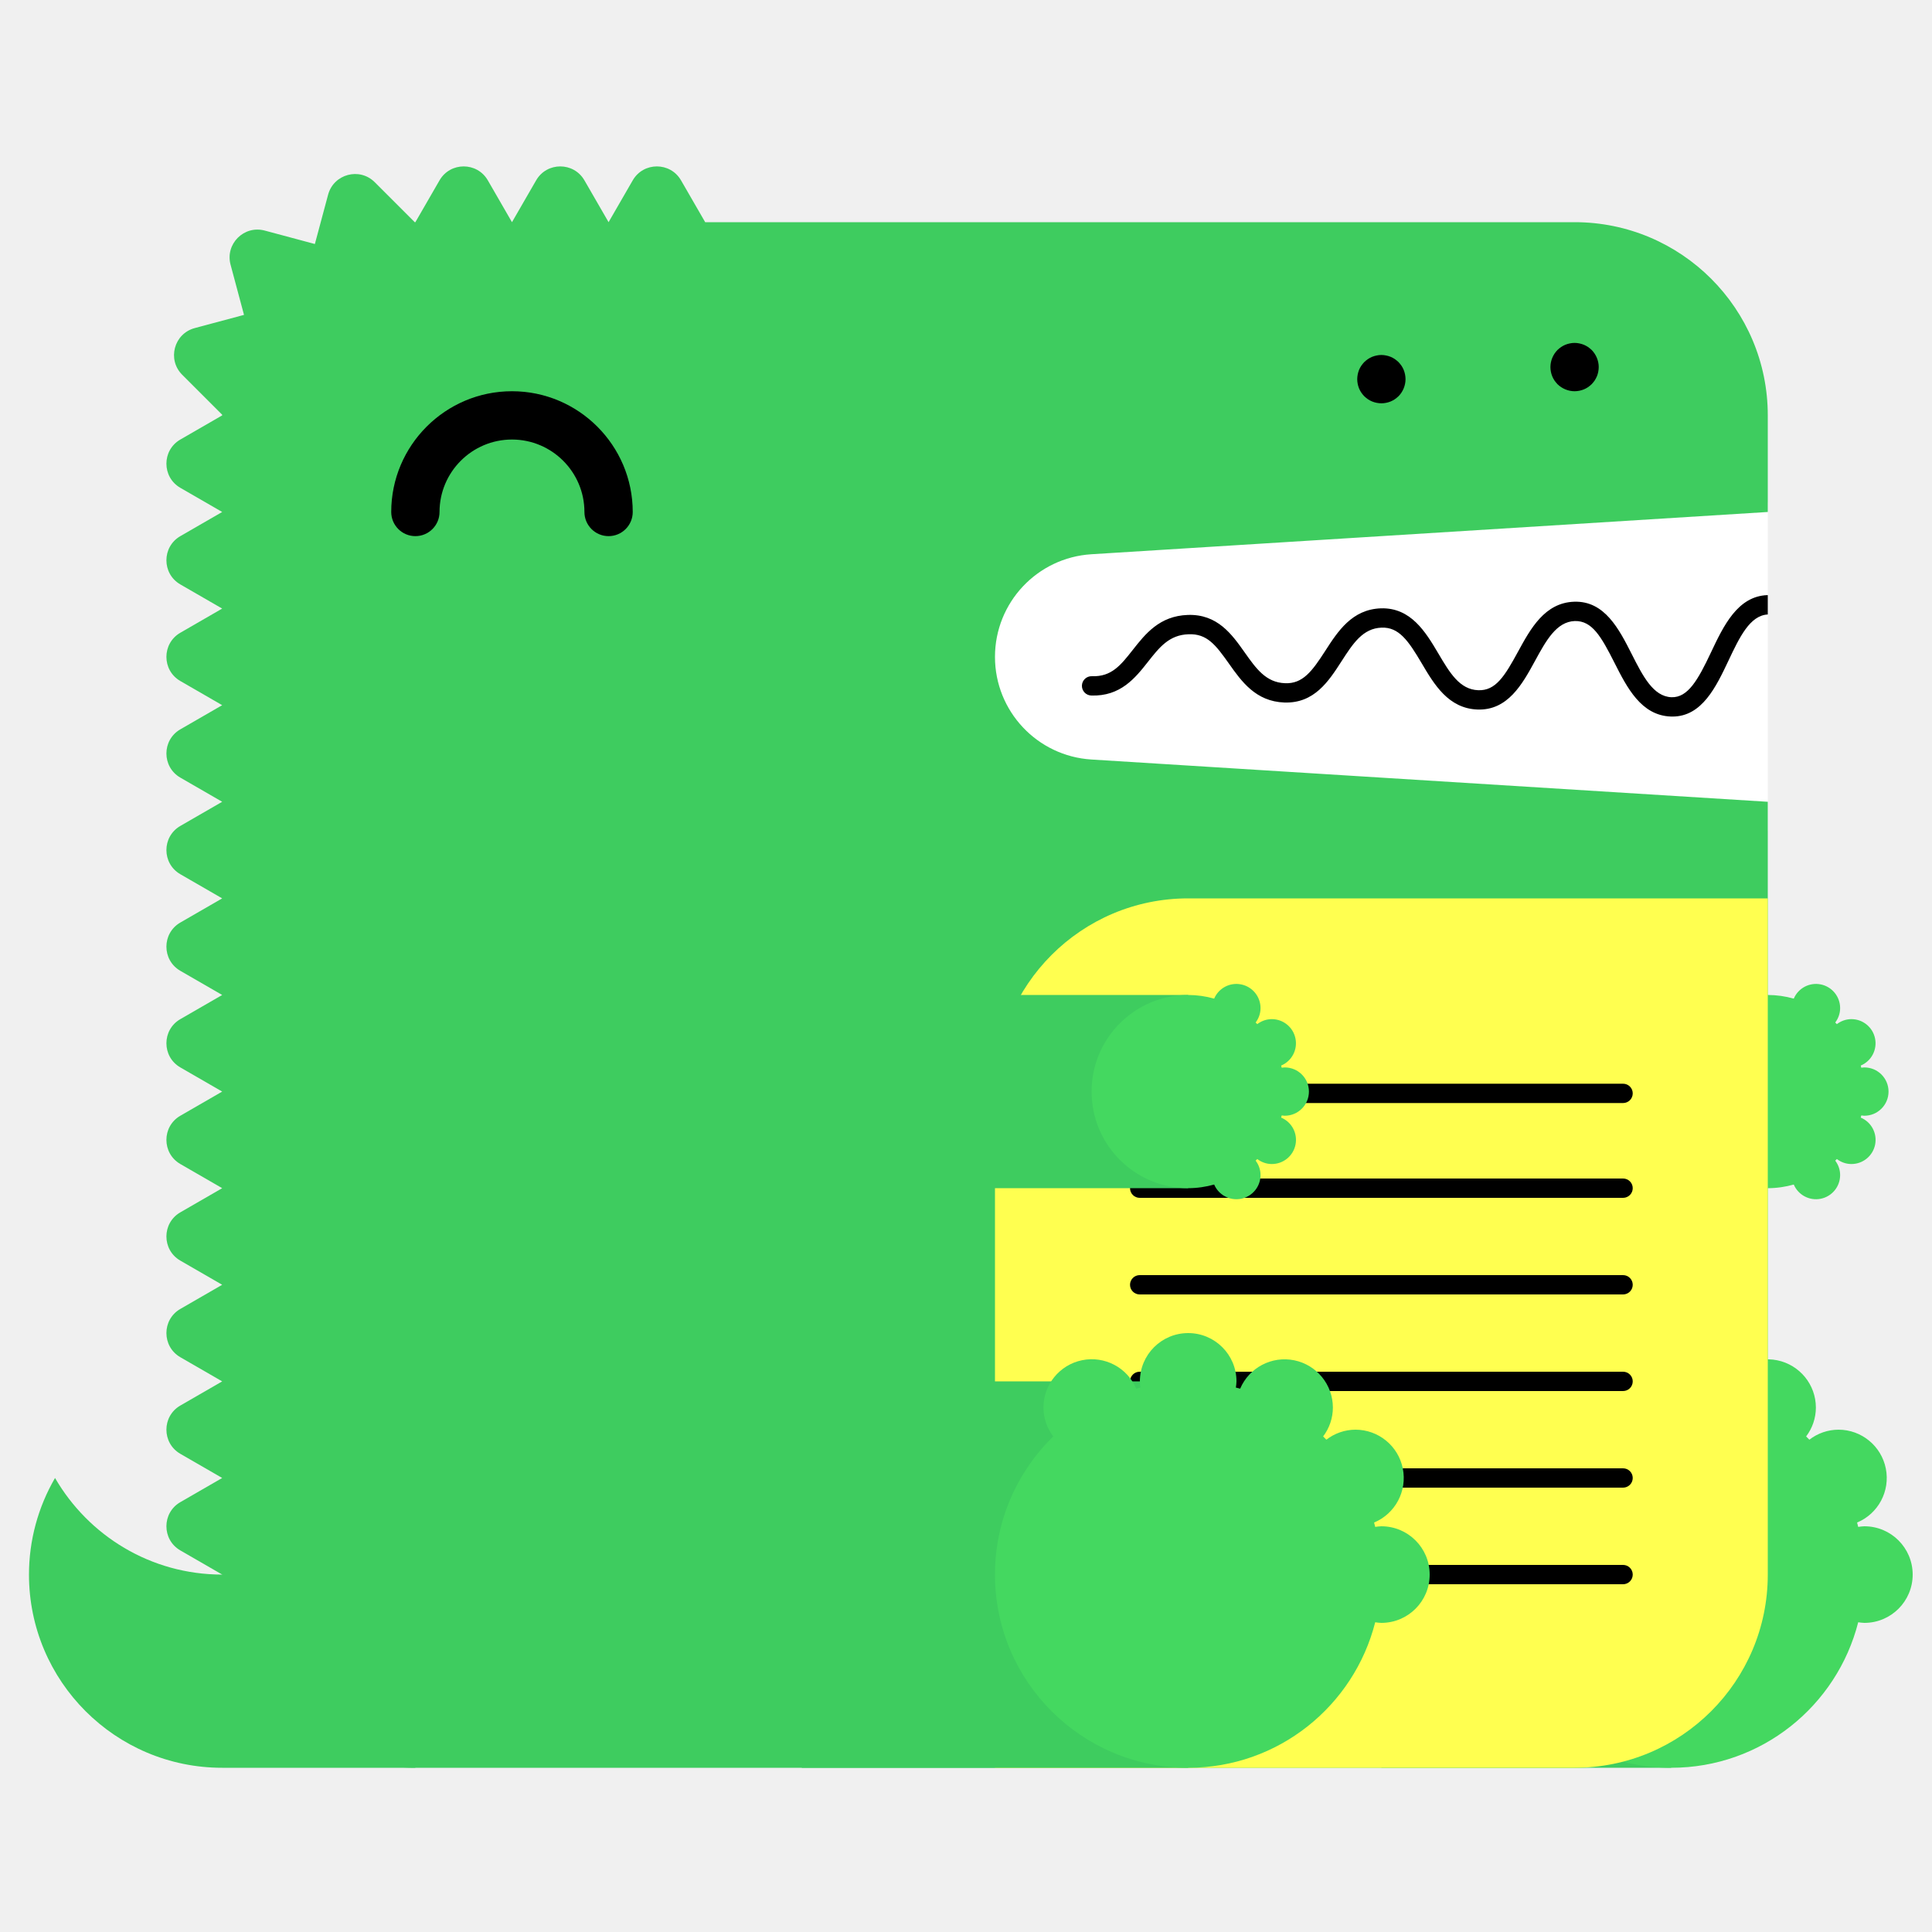
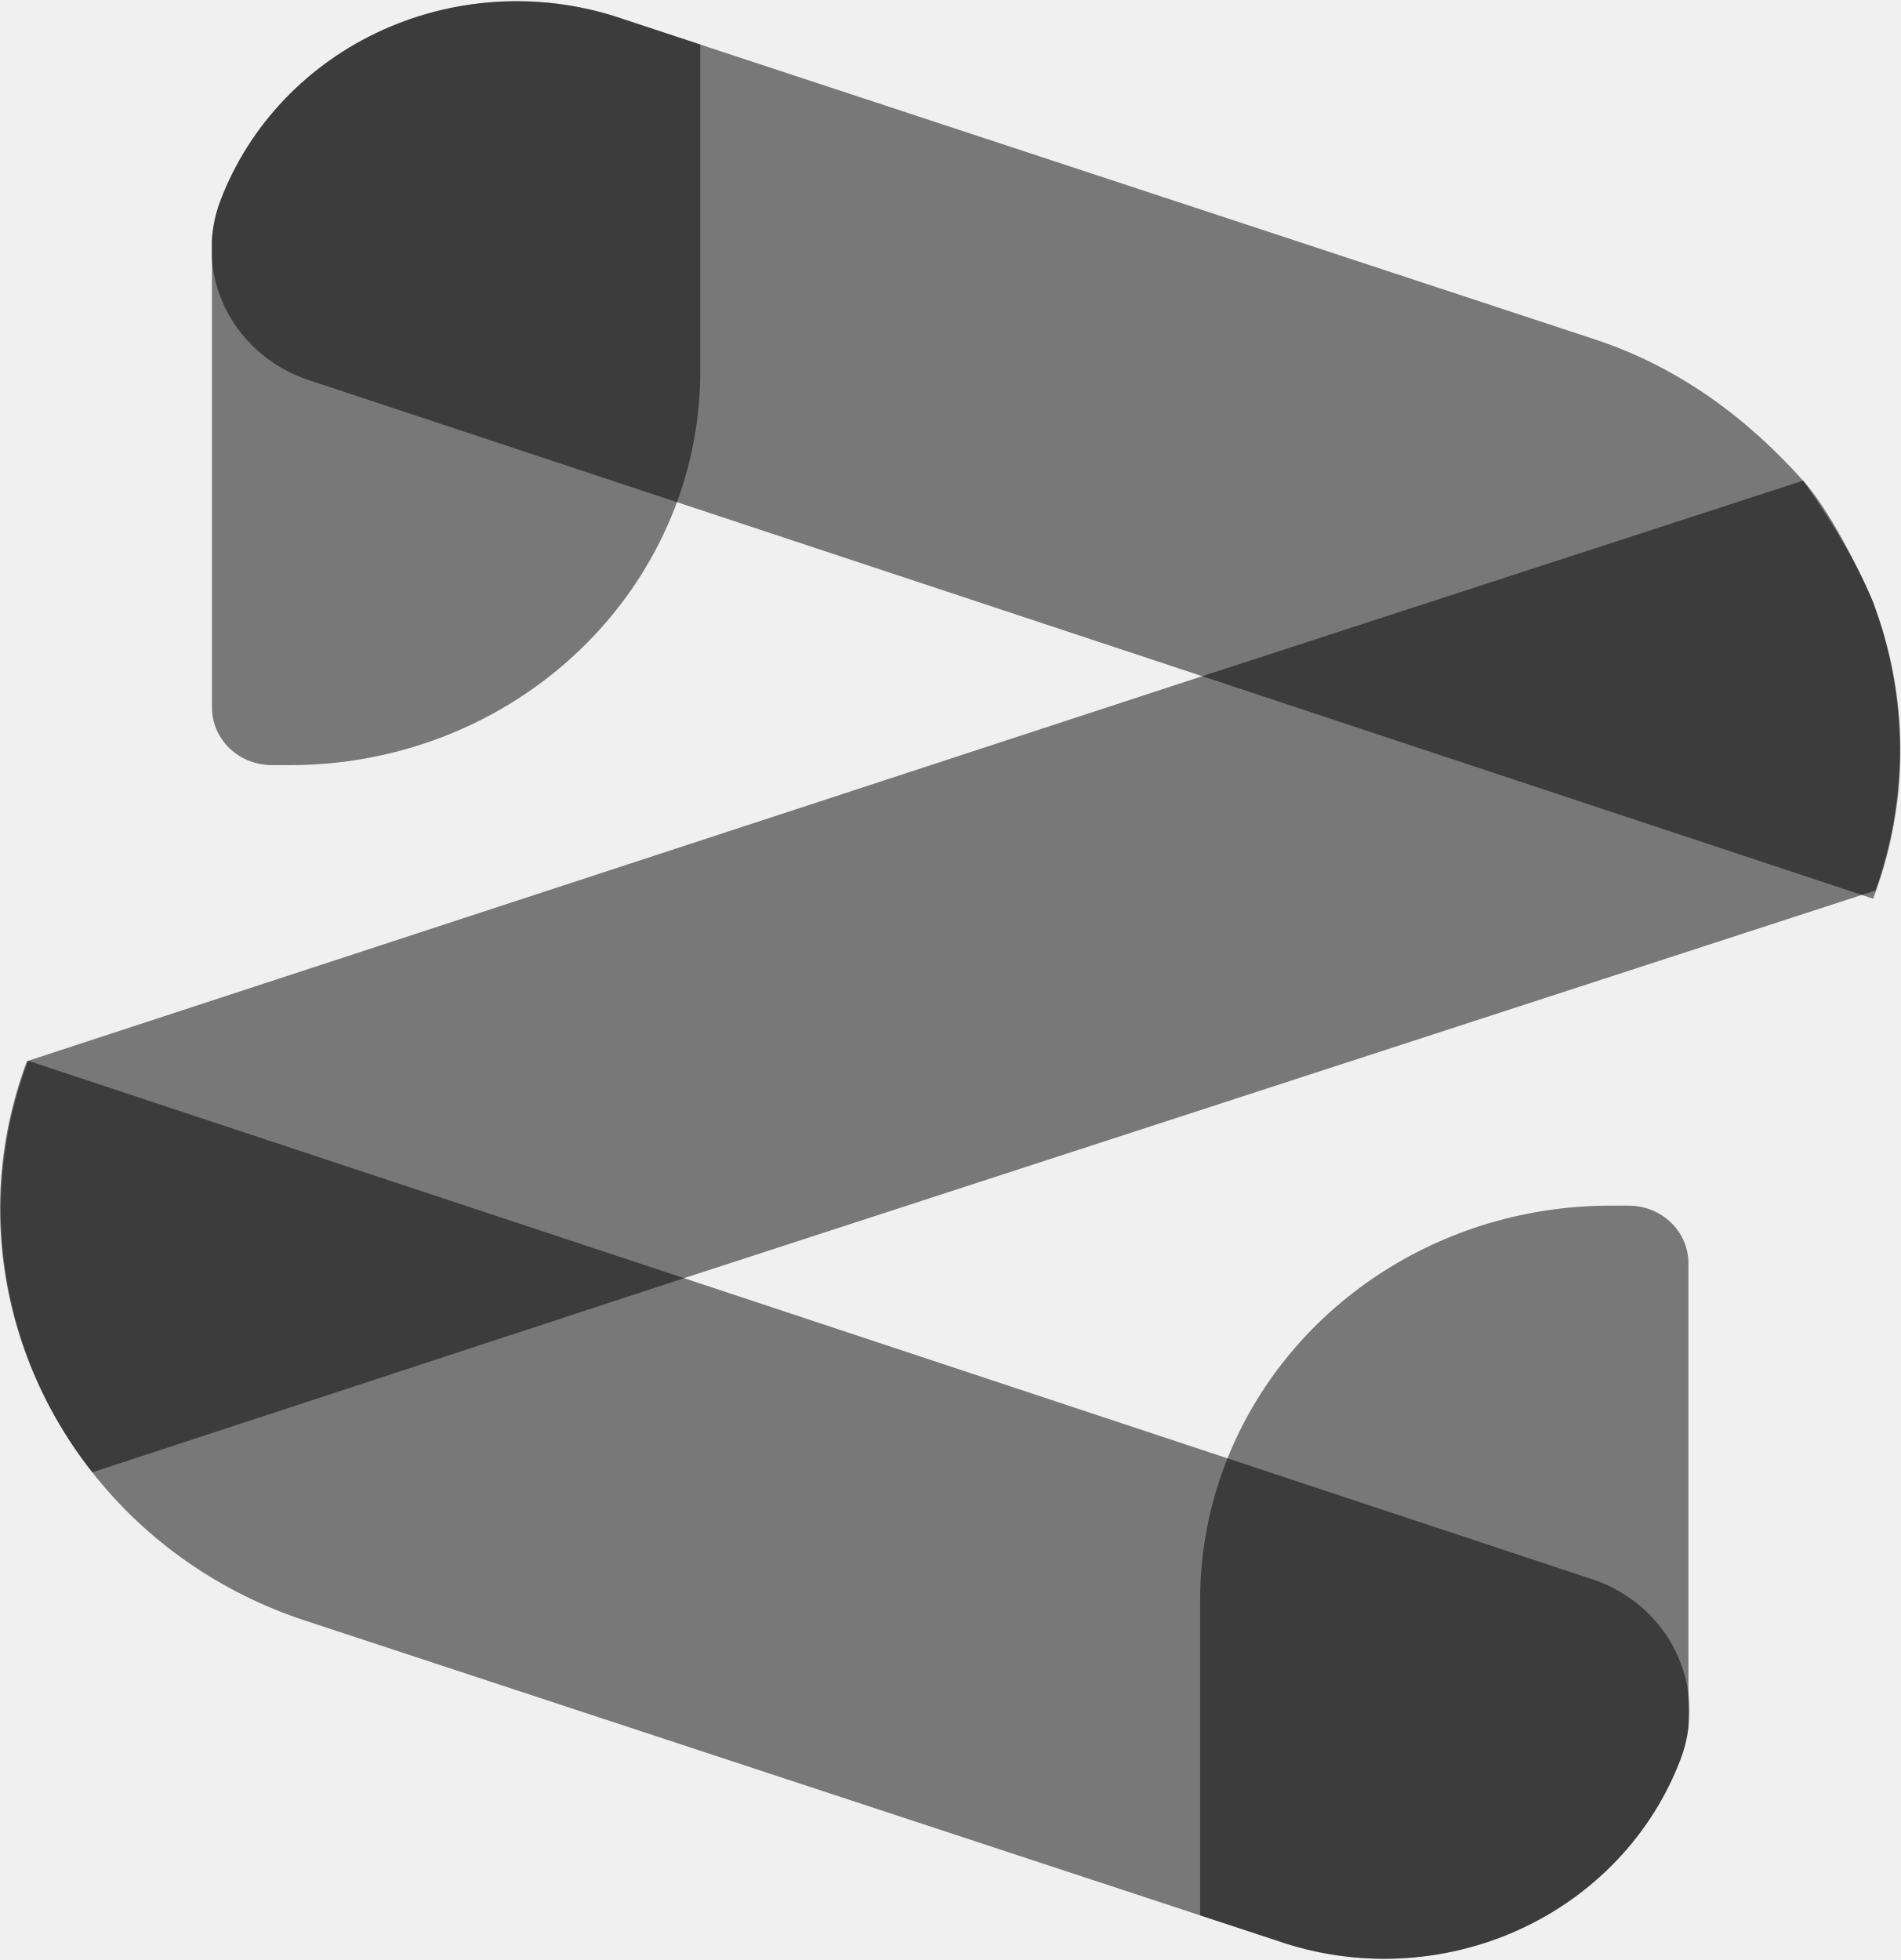
- <svg xmlns="http://www.w3.org/2000/svg" width="200" height="200" viewBox="0 0 200 200">
-   <g fill="none" fill-rule="evenodd">
-     <path fill="#FFF" d="M99 52h84v34H99z" />
-     <path d="M23 163c-7.398 0-13.843-4.027-17.303-10A19.886 19.886 0 0 0 3 163c0 11.046 8.954 20 20 20h20v-20H23z" fill="#3ECC5F" />
-     <path d="M112.98 57.376L183 53V43c0-11.046-8.954-20-20-20H73l-2.5-4.33c-1.112-1.925-3.889-1.925-5 0L63 23l-2.5-4.33c-1.111-1.925-3.889-1.925-5 0L53 23l-2.5-4.33c-1.111-1.925-3.889-1.925-5 0L43 23c-.022 0-.042.003-.065.003l-4.142-4.141c-1.57-1.571-4.252-.853-4.828 1.294l-1.369 5.104-5.192-1.392c-2.148-.575-4.111 1.389-3.535 3.536l1.39 5.193-5.102 1.367c-2.148.576-2.867 3.259-1.296 4.83l4.142 4.142c0 .021-.003.042-.003.064l-4.33 2.5c-1.925 1.111-1.925 3.889 0 5L23 53l-4.33 2.5c-1.925 1.111-1.925 3.889 0 5L23 63l-4.33 2.5c-1.925 1.111-1.925 3.889 0 5L23 73l-4.33 2.5c-1.925 1.111-1.925 3.889 0 5L23 83l-4.33 2.5c-1.925 1.111-1.925 3.889 0 5L23 93l-4.33 2.5c-1.925 1.111-1.925 3.889 0 5L23 103l-4.33 2.5c-1.925 1.111-1.925 3.889 0 5L23 113l-4.33 2.5c-1.925 1.111-1.925 3.889 0 5L23 123l-4.33 2.5c-1.925 1.111-1.925 3.889 0 5L23 133l-4.33 2.5c-1.925 1.111-1.925 3.889 0 5L23 143l-4.33 2.5c-1.925 1.111-1.925 3.889 0 5L23 153l-4.33 2.5c-1.925 1.111-1.925 3.889 0 5L23 163c0 11.046 8.954 20 20 20h120c11.046 0 20-8.954 20-20V83l-70.02-4.376A10.645 10.645 0 0 1 103 68c0-5.621 4.37-10.273 9.98-10.624" fill="#3ECC5F" />
-     <path fill="#3ECC5F" d="M143 183h30v-40h-30z" />
-     <path d="M193 158c-.219 0-.428.037-.639.064-.038-.15-.074-.301-.116-.451A5 5 0 0 0 190.32 148a4.96 4.96 0 0 0-3.016 1.036 26.531 26.531 0 0 0-.335-.336 4.955 4.955 0 0 0 1.011-2.987 5 5 0 0 0-9.599-1.959c-.148-.042-.297-.077-.445-.115.027-.211.064-.42.064-.639a5 5 0 0 0-5-5 5 5 0 0 0-5 5c0 .219.037.428.064.639-.148.038-.297.073-.445.115a4.998 4.998 0 0 0-9.599 1.959c0 1.125.384 2.151 1.011 2.987-3.717 3.632-6.031 8.693-6.031 14.3 0 11.046 8.954 20 20 20 9.339 0 17.16-6.41 19.361-15.064.211.027.42.064.639.064a5 5 0 0 0 5-5 5 5 0 0 0-5-5" fill="#44D860" />
-     <path fill="#3ECC5F" d="M153 123h30v-20h-30z" />
-     <path d="M193 115.5a2.5 2.5 0 1 0 0-5c-.109 0-.214.019-.319.032-.02-.075-.037-.15-.058-.225a2.501 2.501 0 0 0-.963-4.807c-.569 0-1.088.197-1.508.518a6.653 6.653 0 0 0-.168-.168c.314-.417.506-.931.506-1.494a2.5 2.5 0 0 0-4.8-.979A9.987 9.987 0 0 0 183 103c-5.522 0-10 4.478-10 10s4.478 10 10 10c.934 0 1.833-.138 2.69-.377a2.5 2.5 0 0 0 4.8-.979c0-.563-.192-1.077-.506-1.494.057-.055.113-.111.168-.168.42.321.939.518 1.508.518a2.5 2.5 0 0 0 .963-4.807c.021-.074.038-.15.058-.225.105.013.21.032.319.032" fill="#44D860" />
-     <path d="M63 55.5a2.5 2.5 0 0 1-2.5-2.5c0-4.136-3.364-7.5-7.5-7.5s-7.5 3.364-7.5 7.5a2.5 2.5 0 1 1-5 0c0-6.893 5.607-12.5 12.5-12.5S65.5 46.107 65.5 53a2.5 2.5 0 0 1-2.5 2.5" fill="#000" />
-     <path d="M103 183h60c11.046 0 20-8.954 20-20V93h-60c-11.046 0-20 8.954-20 20v70z" fill="#FFFF50" />
-     <path d="M168.02 124h-50.04a1 1 0 1 1 0-2h50.04a1 1 0 1 1 0 2m0 20h-50.04a1 1 0 1 1 0-2h50.04a1 1 0 1 1 0 2m0 20h-50.04a1 1 0 1 1 0-2h50.04a1 1 0 1 1 0 2m0-49.814h-50.04a1 1 0 1 1 0-2h50.04a1 1 0 1 1 0 2m0 19.814h-50.04a1 1 0 1 1 0-2h50.04a1 1 0 1 1 0 2m0 20h-50.04a1 1 0 1 1 0-2h50.04a1 1 0 1 1 0 2M183 61.611c-.012 0-.022-.006-.034-.005-3.09.105-4.552 3.196-5.842 5.923-1.346 2.85-2.387 4.703-4.093 4.647-1.889-.068-2.969-2.202-4.113-4.46-1.314-2.594-2.814-5.536-5.963-5.426-3.046.104-4.513 2.794-5.807 5.167-1.377 2.528-2.314 4.065-4.121 3.994-1.927-.07-2.951-1.805-4.136-3.813-1.321-2.236-2.848-4.75-5.936-4.664-2.994.103-4.465 2.385-5.763 4.4-1.373 2.13-2.335 3.428-4.165 3.351-1.973-.07-2.992-1.51-4.171-3.177-1.324-1.873-2.816-3.993-5.895-3.89-2.928.1-4.399 1.97-5.696 3.618-1.232 1.564-2.194 2.802-4.229 2.724a1 1 0 0 0-.072 2c3.017.101 4.545-1.8 5.872-3.487 1.177-1.496 2.193-2.787 4.193-2.855 1.926-.082 2.829 1.115 4.195 3.045 1.297 1.834 2.769 3.914 5.731 4.021 3.103.104 4.596-2.215 5.918-4.267 1.182-1.834 2.202-3.417 4.15-3.484 1.793-.067 2.769 1.35 4.145 3.681 1.297 2.197 2.766 4.686 5.787 4.796 3.125.108 4.634-2.62 5.949-5.035 1.139-2.088 2.214-4.06 4.119-4.126 1.793-.042 2.728 1.595 4.111 4.33 1.292 2.553 2.757 5.445 5.825 5.556l.169.003c3.064 0 4.518-3.075 5.805-5.794 1.139-2.41 2.217-4.68 4.067-4.773v-2z" fill="#000" />
-     <path fill="#3ECC5F" d="M83 183h40v-40H83z" />
-     <path d="M143 158c-.219 0-.428.037-.639.064-.038-.15-.074-.301-.116-.451A5 5 0 0 0 140.32 148a4.96 4.96 0 0 0-3.016 1.036 26.531 26.531 0 0 0-.335-.336 4.955 4.955 0 0 0 1.011-2.987 5 5 0 0 0-9.599-1.959c-.148-.042-.297-.077-.445-.115.027-.211.064-.42.064-.639a5 5 0 0 0-5-5 5 5 0 0 0-5 5c0 .219.037.428.064.639-.148.038-.297.073-.445.115a4.998 4.998 0 0 0-9.599 1.959c0 1.125.384 2.151 1.011 2.987-3.717 3.632-6.031 8.693-6.031 14.3 0 11.046 8.954 20 20 20 9.339 0 17.16-6.41 19.361-15.064.211.027.42.064.639.064a5 5 0 0 0 5-5 5 5 0 0 0-5-5" fill="#44D860" />
-     <path fill="#3ECC5F" d="M83 123h40v-20H83z" />
-     <path d="M133 115.5a2.5 2.5 0 1 0 0-5c-.109 0-.214.019-.319.032-.02-.075-.037-.15-.058-.225a2.501 2.501 0 0 0-.963-4.807c-.569 0-1.088.197-1.508.518a6.653 6.653 0 0 0-.168-.168c.314-.417.506-.931.506-1.494a2.5 2.5 0 0 0-4.8-.979A9.987 9.987 0 0 0 123 103c-5.522 0-10 4.478-10 10s4.478 10 10 10c.934 0 1.833-.138 2.69-.377a2.5 2.5 0 0 0 4.8-.979c0-.563-.192-1.077-.506-1.494.057-.055.113-.111.168-.168.42.321.939.518 1.508.518a2.5 2.5 0 0 0 .963-4.807c.021-.074.038-.15.058-.225.105.013.21.032.319.032" fill="#44D860" />
-     <path d="M143 41.75c-.16 0-.33-.02-.49-.05a2.52 2.52 0 0 1-.47-.14c-.15-.06-.29-.14-.431-.23-.13-.09-.259-.2-.38-.31-.109-.12-.219-.24-.309-.38s-.17-.28-.231-.43a2.619 2.619 0 0 1-.189-.96c0-.16.02-.33.05-.49.03-.16.08-.31.139-.47.061-.15.141-.29.231-.43.09-.13.2-.26.309-.38.121-.11.25-.22.38-.31.141-.09.281-.17.431-.23.149-.06.31-.11.47-.14.32-.07.65-.07.98 0 .159.03.32.08.47.14.149.06.29.14.43.23.13.09.259.2.38.31.11.12.22.25.31.38.09.14.17.28.23.43.06.16.11.31.14.47.029.16.05.33.05.49 0 .66-.271 1.31-.73 1.77-.121.11-.25.22-.38.31-.14.09-.281.17-.43.23a2.565 2.565 0 0 1-.96.19m20-1.25c-.66 0-1.3-.27-1.771-.73a3.802 3.802 0 0 1-.309-.38c-.09-.14-.17-.28-.231-.43a2.619 2.619 0 0 1-.189-.96c0-.66.27-1.3.729-1.77.121-.11.25-.22.38-.31.141-.09.281-.17.431-.23.149-.06.31-.11.47-.14.32-.07.66-.07.98 0 .159.03.32.08.47.14.149.06.29.14.43.23.13.09.259.2.38.31.459.47.73 1.11.73 1.77 0 .16-.021.33-.05.49-.03.16-.08.32-.14.47-.07.15-.14.29-.23.43-.09.13-.2.26-.31.38-.121.11-.25.22-.38.31-.14.09-.281.17-.43.23a2.565 2.565 0 0 1-.96.19" fill="#000" />
-   </g>
+ <svg xmlns="http://www.w3.org/2000/svg" width="512" height="528" viewBox="0 0 512 528" fill="none">
+   <path opacity="0.5" d="M505.399 240.084C505.169 240.748 504.919 241.411 504.668 242.095L501.995 241.21L324.332 182.301L182.335 135.258L82.582 102.193C75.49 99.713 69.3 95.298 64.769 89.488C60.237 83.677 57.56 76.721 57.065 69.47C57.065 68.645 57.065 67.82 57.065 66.976C57.065 66.131 57.065 65.487 57.065 64.743C57.277 61.136 58.037 57.579 59.32 54.184C67.031 33.788 82.838 17.177 103.264 8.004C123.689 -1.168 147.061 -2.152 168.24 5.271L188.62 11.988L429.827 91.473C452.797 99.055 471.278 113.194 485.958 129.686C495.376 140.326 504.752 162.409 504.752 162.409L506.234 166.633C514.193 190.562 513.9 216.329 505.399 240.084Z" fill="black" />
+   <path opacity="0.5" d="M455.144 461.029C455.143 462.433 455.059 463.837 454.893 465.232C454.551 468.164 453.85 471.046 452.805 473.82C448.989 483.921 443.144 493.199 435.605 501.123C428.065 509.048 418.979 515.465 408.865 520.007C398.75 524.549 387.806 527.128 376.656 527.596C365.507 528.064 354.371 526.411 343.885 522.734L323.337 515.976L82.339 436.612C59.537 429.149 39.574 415.288 25.018 396.809C7.689 374.851 -1.044 347.709 0.357 320.161C0.949 308.484 3.357 296.959 7.498 285.97V285.809H7.728L184.389 344.356L330.667 392.847L429.563 425.631C436.354 428.009 442.321 432.163 446.796 437.628C451.27 443.092 454.074 449.649 454.893 456.564C455.067 458.046 455.151 459.537 455.144 461.029Z" fill="black" />
+   <path opacity="0.5" d="M505.255 239.893L501.852 240.999L184.238 344.337L24.867 396.629C7.511 374.673 -1.244 347.523 0.143 319.96C0.736 308.283 3.143 296.758 7.284 285.769H7.577L324.167 182.069L485.793 129.475C485.793 129.475 499.2 148.019 504.587 162.198C504.984 163.244 506.07 166.422 506.07 166.422C514.04 190.355 513.754 216.129 505.255 239.893Z" fill="black" />
+   <path opacity="0.5" d="M188.665 11.972V99.803C188.687 111.873 186.568 123.858 182.401 135.241C174.766 155.978 160.648 173.927 141.988 186.619C123.328 199.311 101.044 206.123 78.2 206.117H73.209C68.938 206.112 64.842 204.474 61.824 201.563C58.805 198.651 57.109 194.705 57.109 190.591V64.727C57.322 61.12 58.082 57.562 59.365 54.168C67.076 33.772 82.883 17.161 103.309 7.988C123.734 -1.185 147.106 -2.168 168.285 5.254L188.665 11.972Z" fill="black" />
+   <path opacity="0.5" d="M454.892 340.297V465.236C454.55 468.167 453.849 471.05 452.804 473.823C448.988 483.924 443.143 493.202 435.604 501.127C428.064 509.052 418.978 515.469 408.864 520.011C398.749 524.553 387.805 527.132 376.655 527.599C365.506 528.067 354.37 526.415 343.884 522.737L323.336 515.979V431.185C323.309 418.121 325.794 405.164 330.666 392.971C338.687 372.898 352.836 355.637 371.248 343.465C389.66 331.293 411.47 324.782 433.801 324.79H438.876C443.131 324.811 447.205 326.454 450.206 329.36C453.207 332.266 454.892 336.198 454.892 340.297Z" fill="black" />
</svg>
